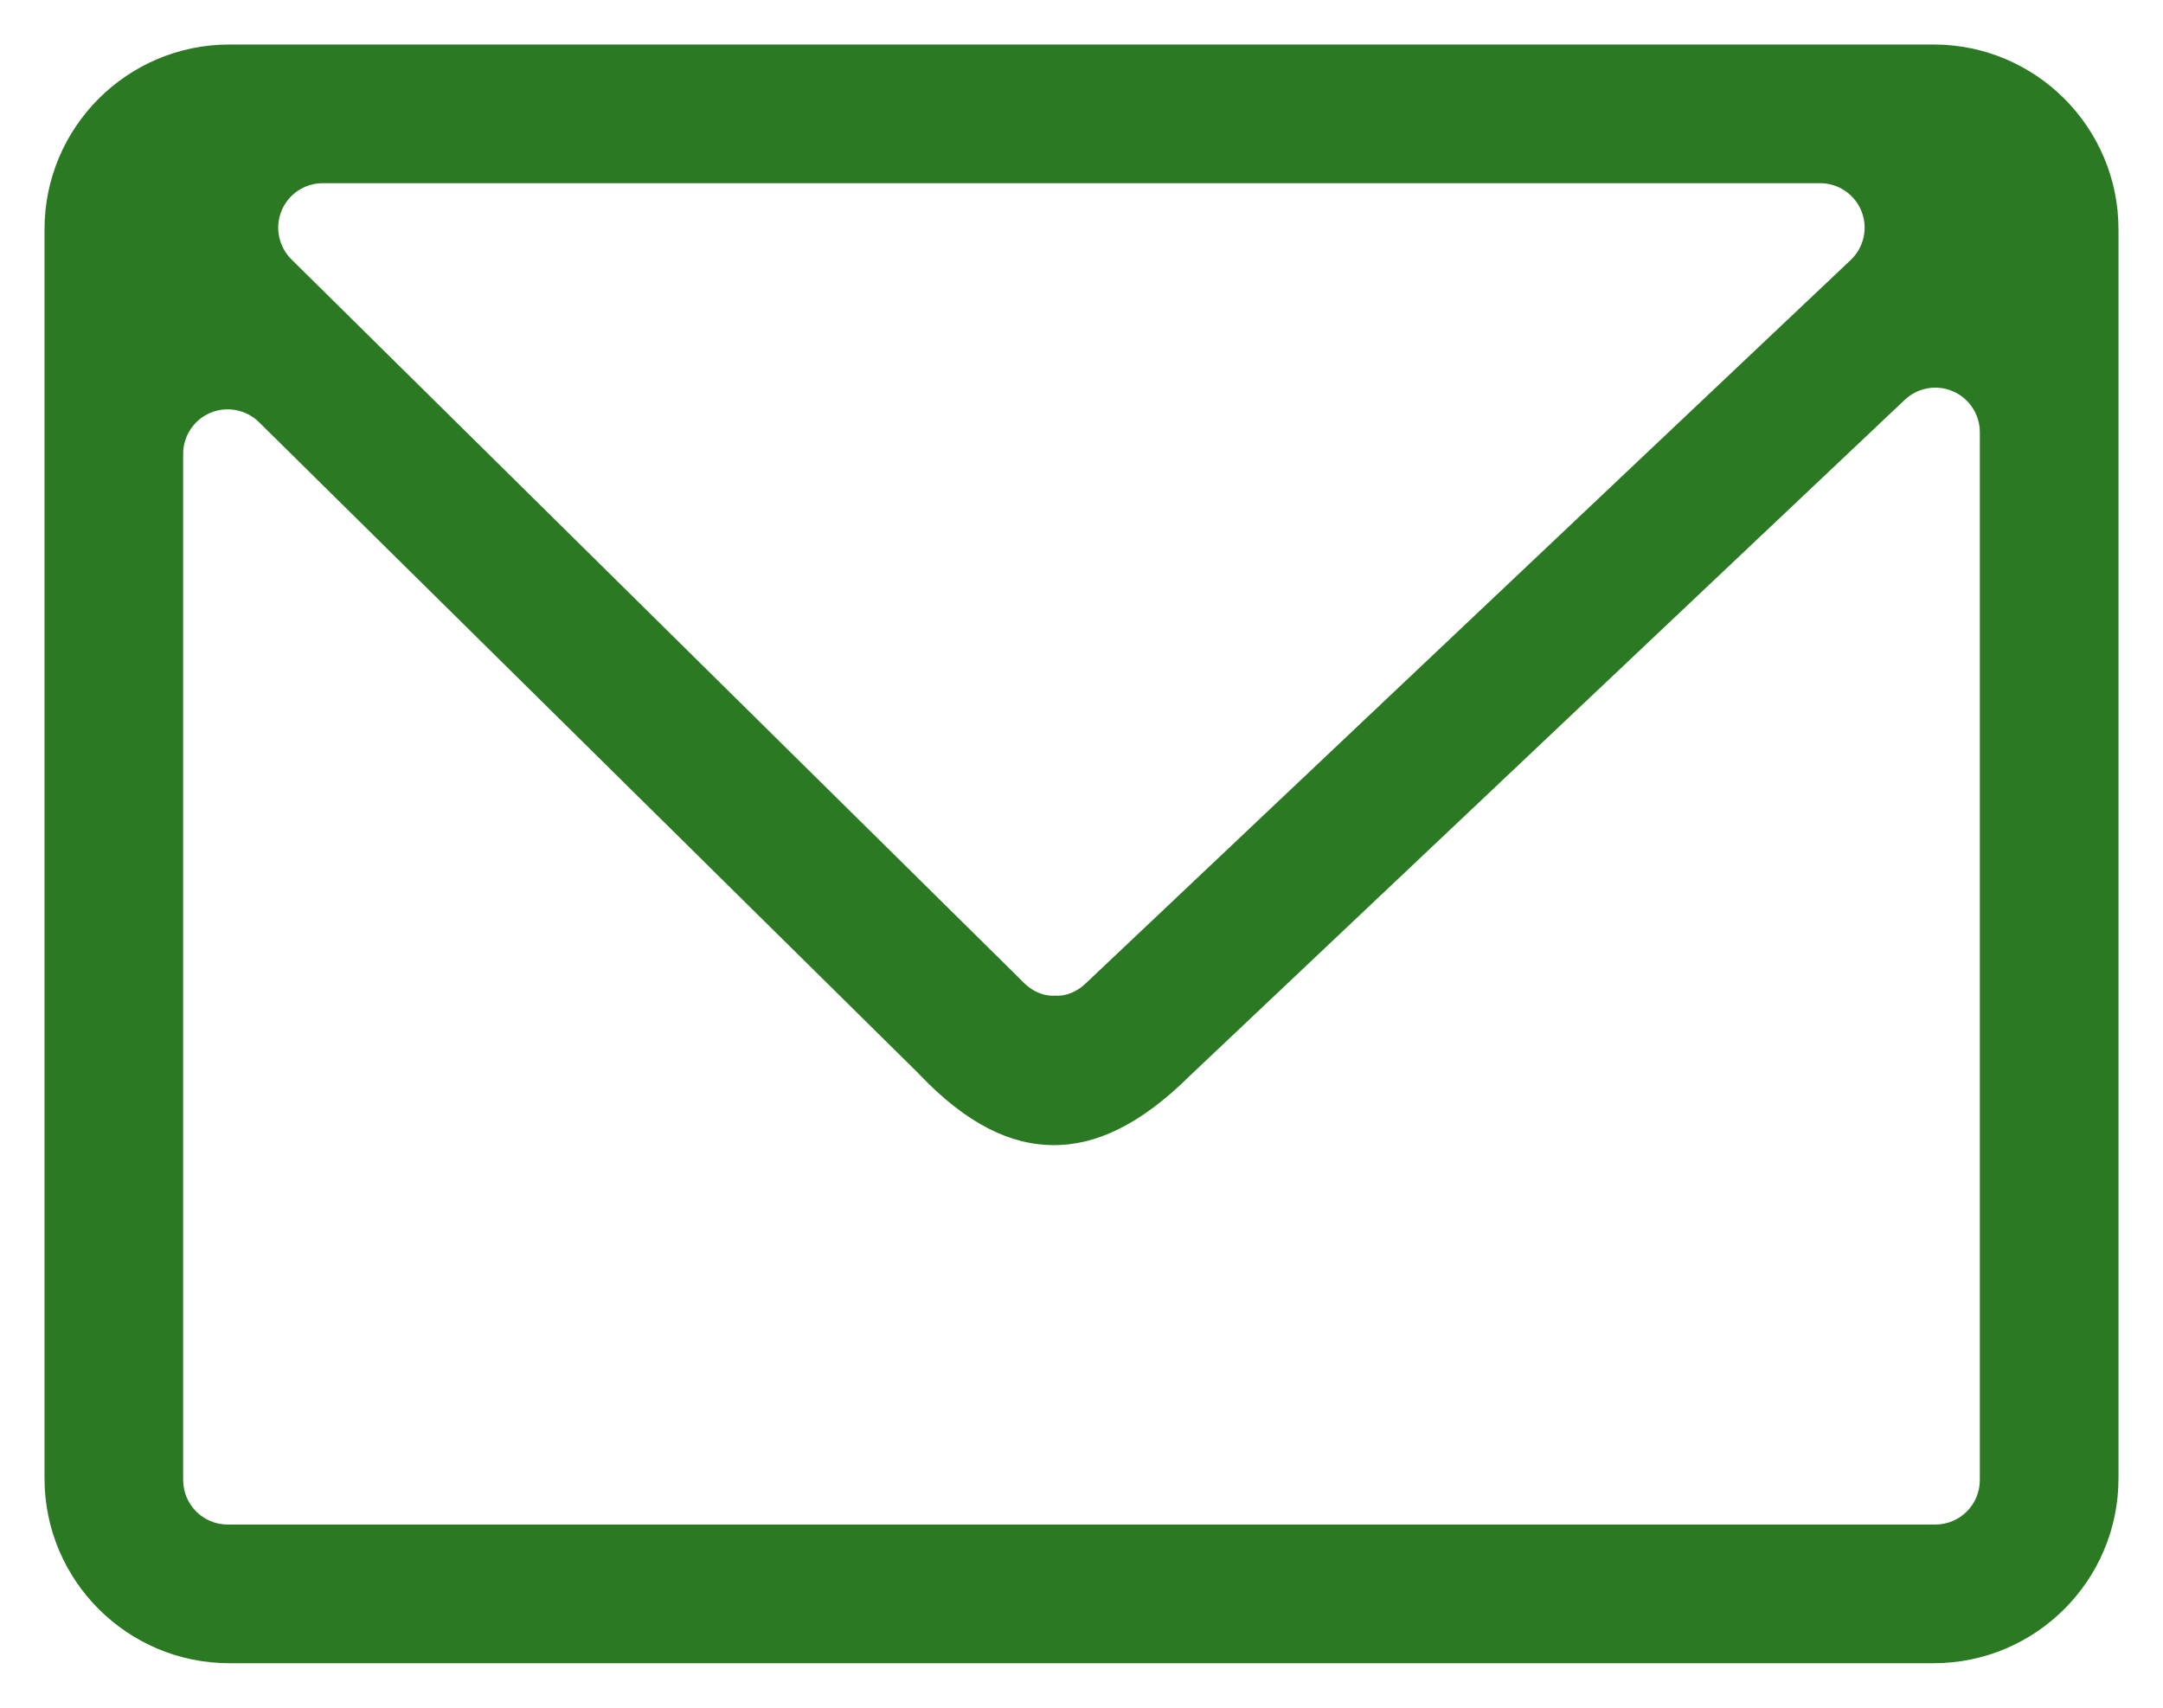
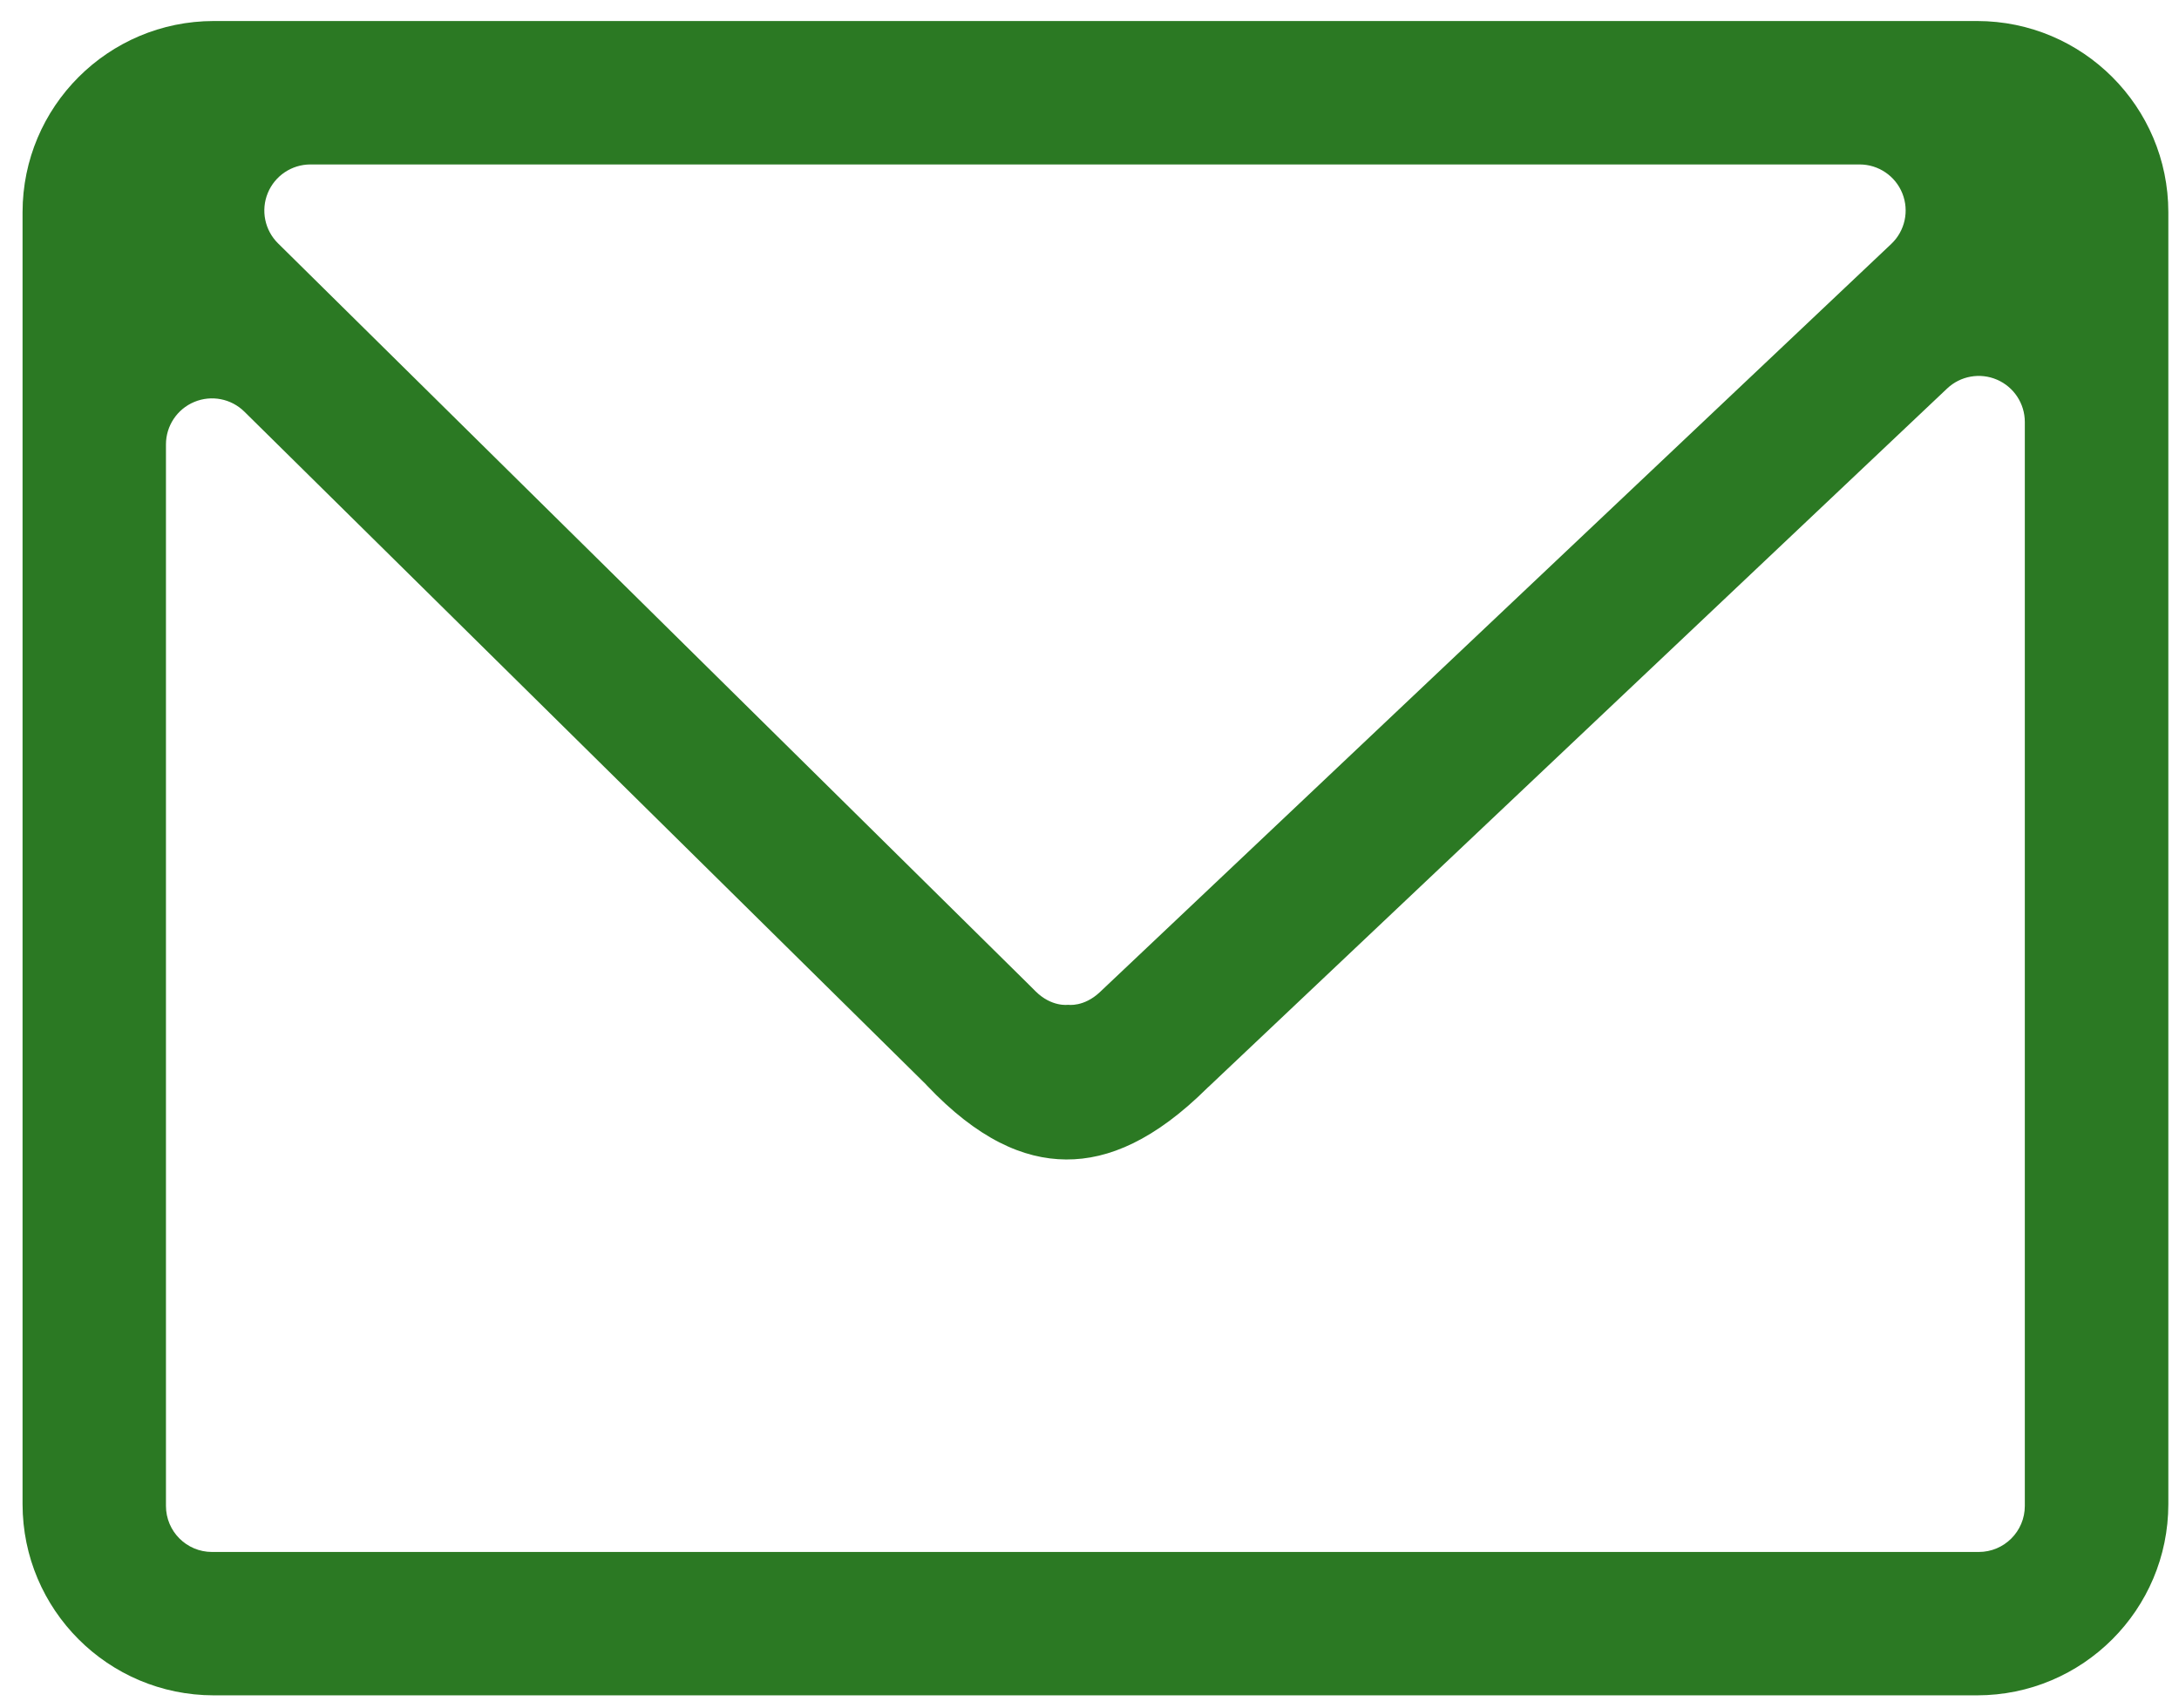
- <svg xmlns="http://www.w3.org/2000/svg" width="100%" height="100%" viewBox="0 0 38 30" version="1.1" xml:space="preserve" style="fill-rule:evenodd;clip-rule:evenodd;stroke-linejoin:round;stroke-miterlimit:2;">
-   <g id="Layer-1" transform="matrix(1,0,0,1,-5,-9)">
-     <path id="rect2248" d="M42.218,13.029L42.218,34.971C42.218,36.763 40.763,38.218 38.971,38.218C38.971,38.218 9.029,38.218 9.029,38.218C7.237,38.218 5.782,36.763 5.782,34.971L5.782,13.029C5.782,11.237 7.237,9.782 9.029,9.782L38.971,9.782C40.763,9.782 42.218,11.237 42.218,13.029ZM25.924,27.879L25.898,27.904C25.013,28.781 24.227,29.122 23.502,29.117C23.502,29.117 23.502,29.117 23.501,29.117C22.775,29.113 21.996,28.766 21.138,27.86C21.132,27.854 21.126,27.848 21.12,27.841L9.55,16.416C9.325,16.195 8.989,16.13 8.698,16.251C8.407,16.373 8.218,16.657 8.218,16.973L8.218,35C8.218,35.432 8.568,35.782 9,35.782L39,35.782C39.432,35.782 39.782,35.432 39.782,35L39.782,16.592C39.782,16.28 39.596,15.997 39.309,15.874C39.023,15.75 38.69,15.809 38.463,16.024C34.632,19.645 27.523,26.367 26.146,27.669C26.009,27.799 25.915,27.888 25.915,27.888L25.924,27.879ZM22.856,26.134L22.98,26.258C23.255,26.533 23.536,26.49 23.536,26.49C23.536,26.49 23.802,26.532 24.075,26.275L24.209,26.148L37.513,13.568C37.746,13.348 37.821,13.008 37.703,12.711C37.584,12.413 37.296,12.218 36.976,12.218L10.67,12.218C10.353,12.218 10.067,12.409 9.946,12.703C9.826,12.996 9.895,13.334 10.12,13.557L22.856,26.134Z" style="fill:rgb(43,121,35);" />
-   </g>
+ <svg xmlns="http://www.w3.org/2000/svg" width="37" height="29">
+   <path d="M36.819 3.604v21.942a3.249 3.249 0 0 1-3.247 3.247H3.63a3.249 3.249 0 0 1-3.247-3.247V3.604A3.249 3.249 0 0 1 3.63.357h29.942a3.249 3.249 0 0 1 3.247 3.247zm-16.294 14.85-.026.025c-.885.877-1.671 1.218-2.396 1.213h-.001c-.726-.004-1.505-.351-2.363-1.257l-.018-.02L4.15 6.992a.782.782 0 0 0-1.332.557v18.027c0 .432.35.782.782.782h30c.432 0 .782-.35.782-.782V7.167a.782.782 0 0 0-1.32-.568L20.748 18.244l-.231.219zm-3.068-1.745.124.124c.275.275.556.232.556.232s.266.042.539-.215l.134-.127 13.304-12.58a.782.782 0 0 0-.537-1.35H5.27a.783.783 0 0 0-.55 1.339z" style="clip-rule:evenodd;fill:#2b7923;fill-rule:evenodd;stroke-linejoin:round;stroke-miterlimit:2" />
</svg>
